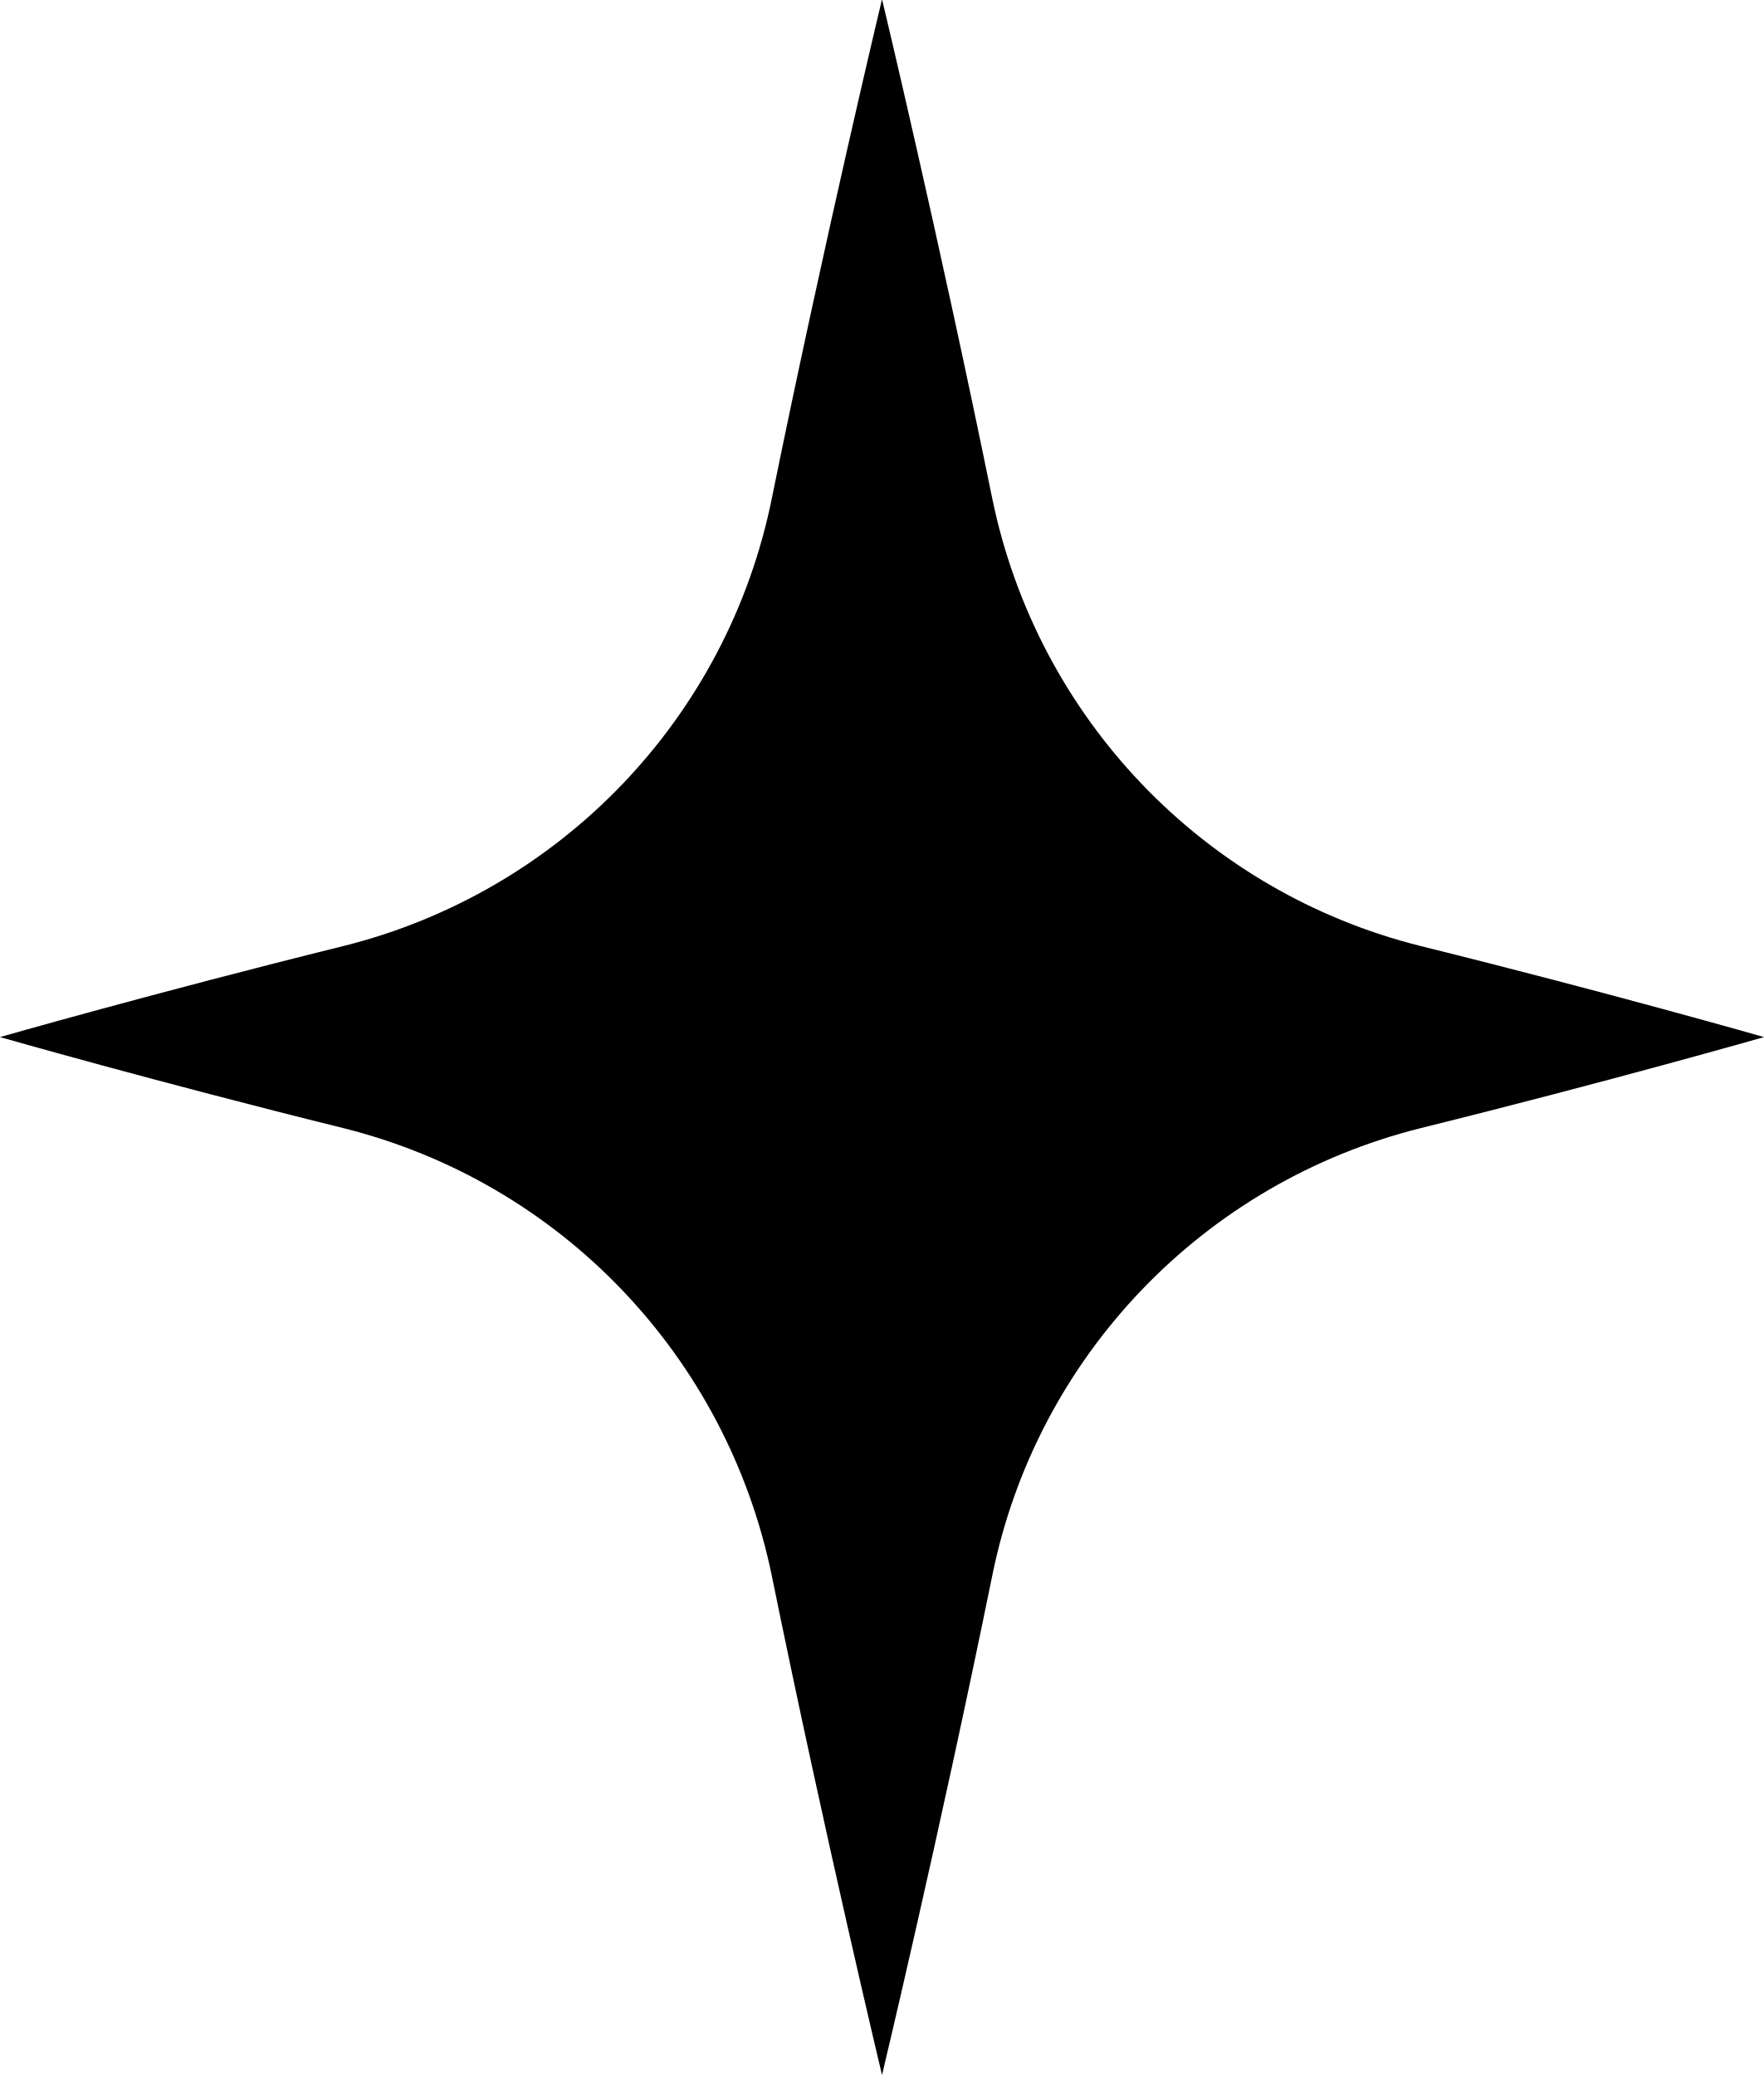
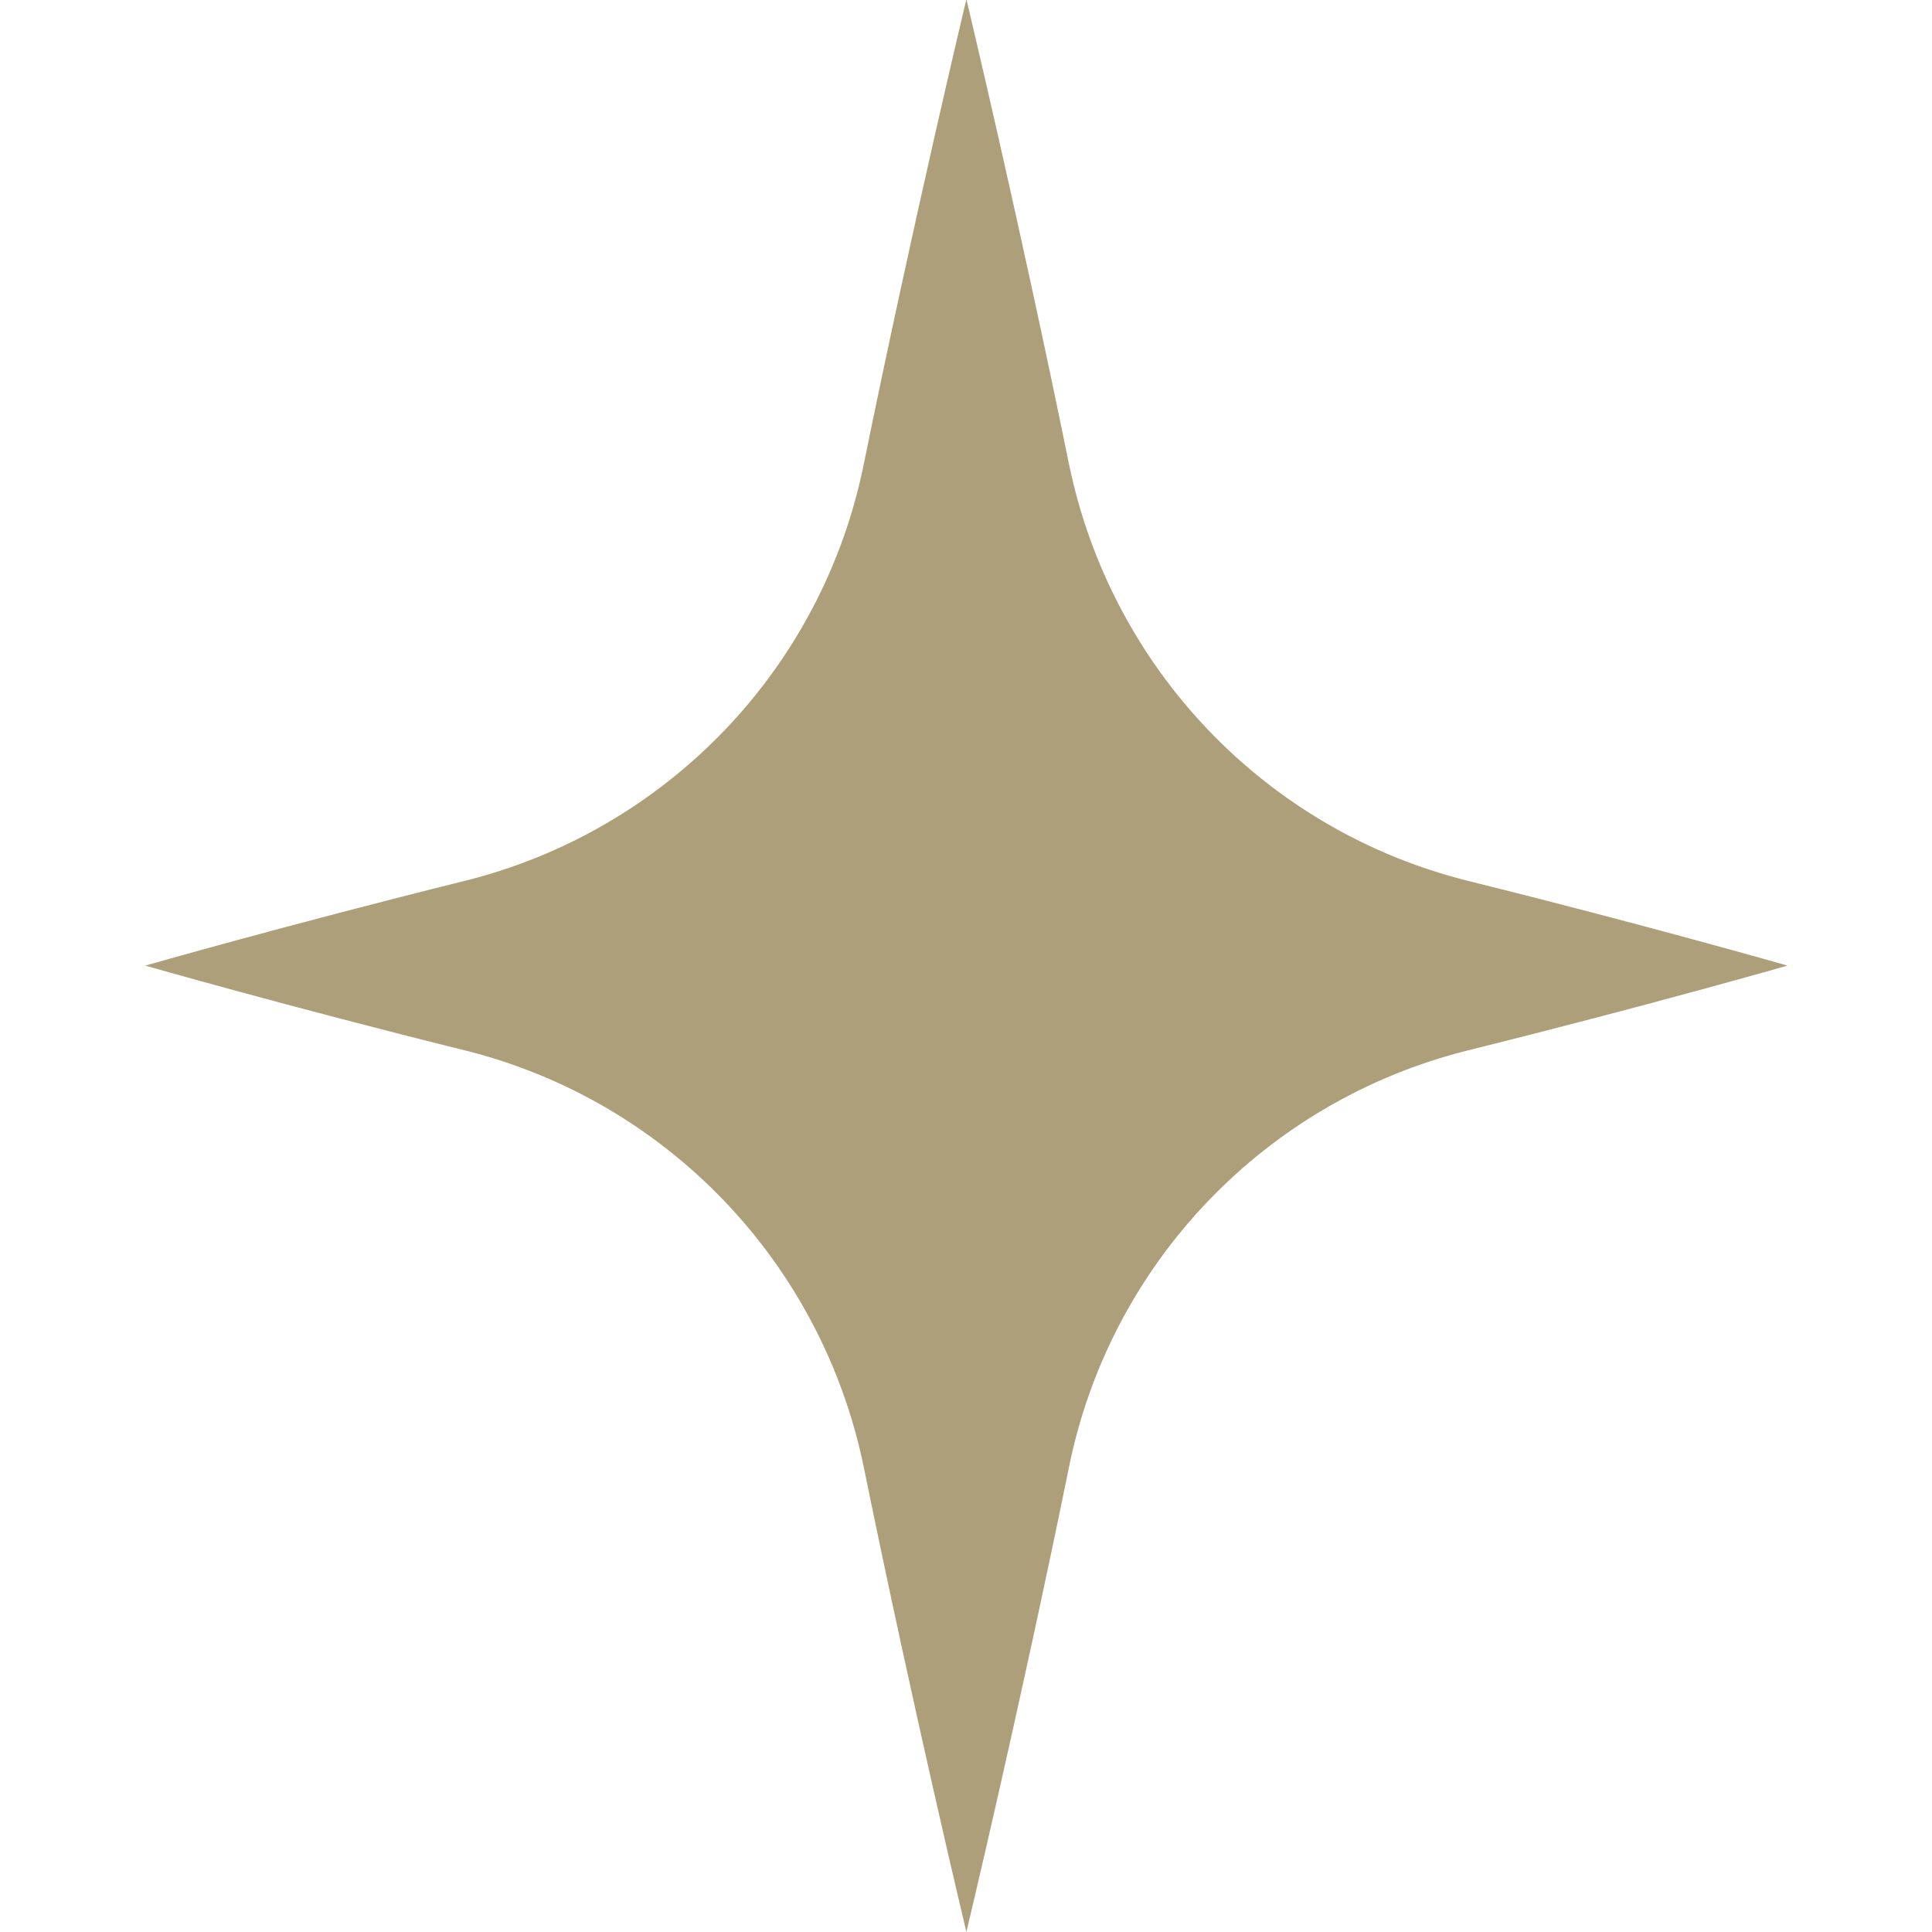
- <svg xmlns="http://www.w3.org/2000/svg" id="_圖層_3" data-name="圖層 3" viewBox="0 0 21.13 24.87">
-   <path d="M17.03,13.52c2.26-.56,4.11-1.09,4.11-1.09,0,0-1.85-.53-4.11-1.09-2.61-.65-4.6-2.74-5.14-5.37-.64-3.14-1.32-5.98-1.32-5.98,0,0-.68,2.84-1.32,5.98-.53,2.63-2.53,4.72-5.14,5.37-2.26,.56-4.11,1.09-4.11,1.09,0,0,1.85,.53,4.11,1.09,2.61,.65,4.6,2.74,5.14,5.37,.64,3.14,1.32,5.98,1.32,5.98,0,0,.68-2.84,1.32-5.98,.53-2.63,2.53-4.72,5.14-5.37Z" />
+ <svg xmlns="http://www.w3.org/2000/svg" version="1.1" id="_圖層_3" x="0px" y="0px" width="2551.18px" height="2551.18px" viewBox="0 0 2551.18 2551.18" enable-background="new 0 0 2551.18 2551.18" xml:space="preserve">
+   <path fill="#AD9F79" d="M1938.774,1386.89c231.832-57.445,421.605-111.813,421.605-111.813s-189.773-54.368-421.605-111.813  c-267.735-66.677-471.871-281.07-527.265-550.857C1345.858,290.303,1276.103-1.026,1276.103-1.026s-69.755,291.329-135.406,613.432  c-54.368,269.787-259.529,484.181-527.265,550.857c-231.832,57.445-421.605,111.813-421.605,111.813s189.773,54.367,421.605,111.813  c267.735,66.678,471.871,281.071,527.265,550.857c65.651,322.104,135.406,613.433,135.406,613.433s69.755-291.329,135.406-613.433  C1465.877,1667.961,1671.038,1453.567,1938.774,1386.89L1938.774,1386.89z" />
</svg>
